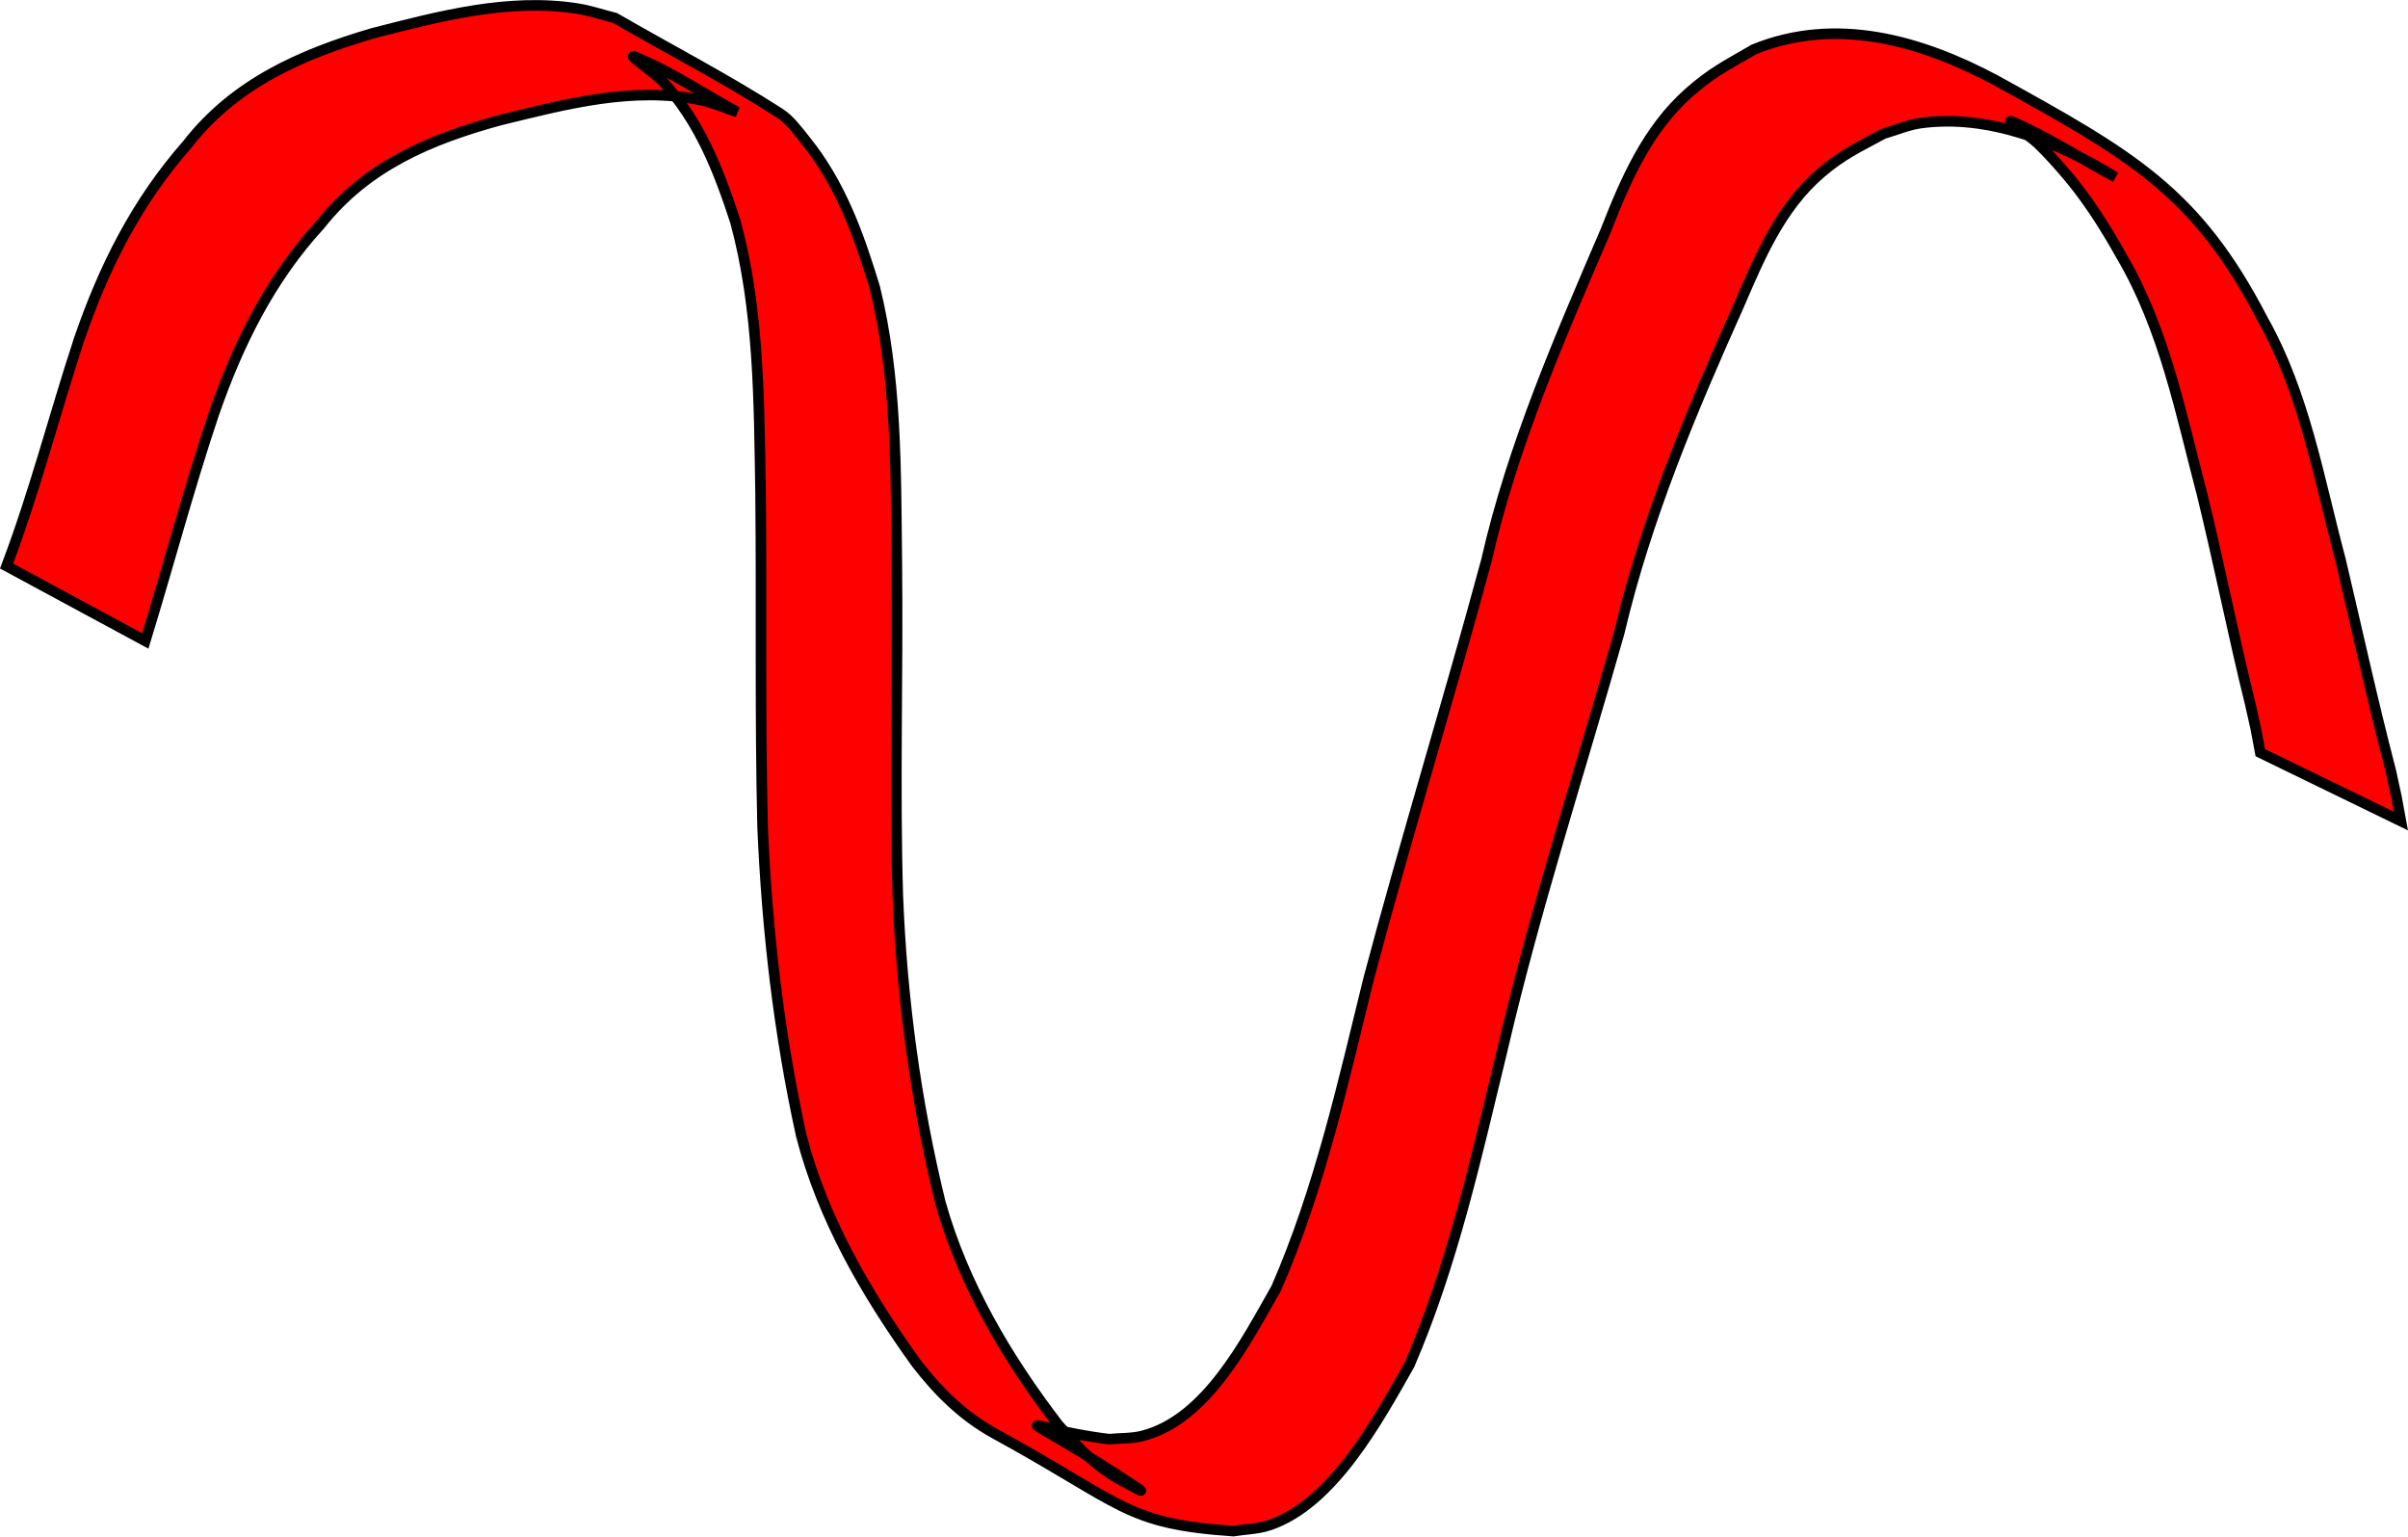
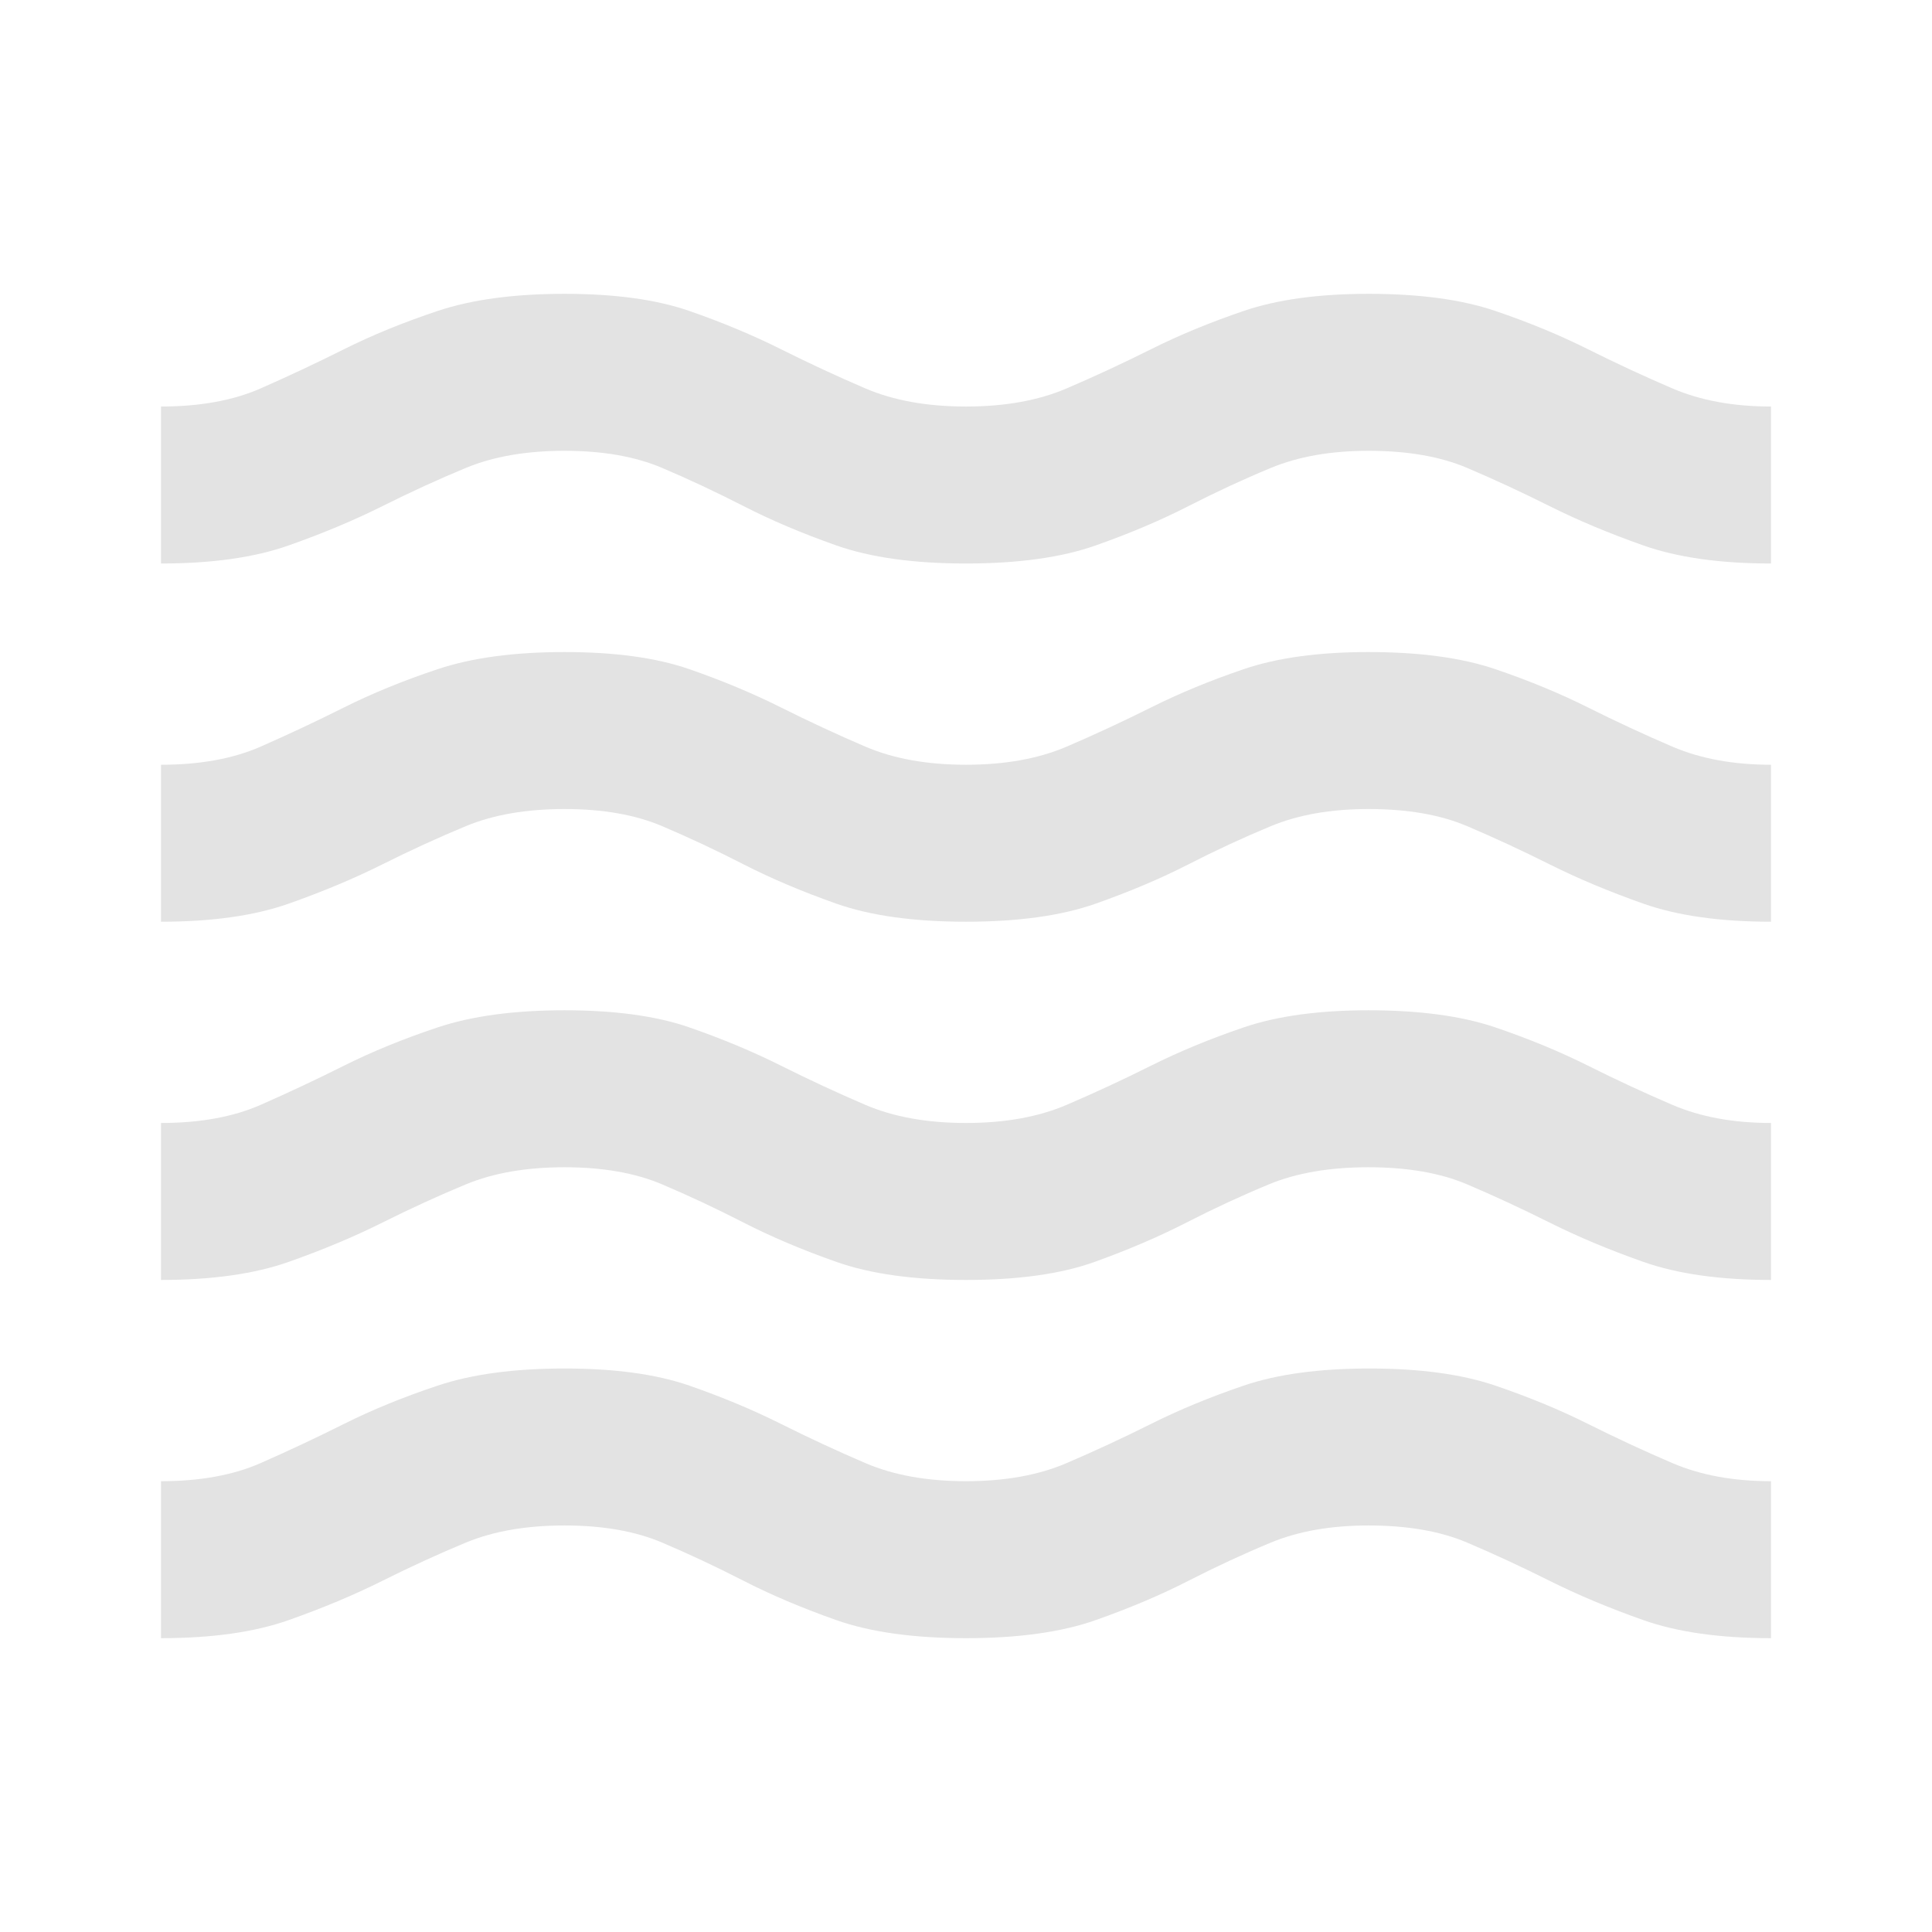
- <svg xmlns="http://www.w3.org/2000/svg" width="60.335mm" height="38.503mm" viewBox="0 0 60.335 38.503" version="1.1" id="svg1">
-   <defs id="defs1" />
-   <g id="layer1" transform="translate(-142.2314,-119.2859)">
-     <path style="fill:#ff0000;stroke:#000000;stroke-width:0.265" id="path6" d="m 145.871,135.348 c 0.581,-1.893 1.087,-3.811 1.717,-5.689 0.608,-1.75 1.409,-3.376 2.668,-4.743 1.159,-1.47 2.749,-2.141 4.508,-2.62 1.63,-0.398 3.346,-0.859 5.032,-0.499 0.312,0.067 0.606,0.198 0.909,0.297 -0.85,-0.46 -1.657,-1.013 -2.551,-1.38 -0.282,-0.116 0.473,0.388 0.68,0.612 0.928,0.999 1.408,2.242 1.823,3.513 0.6,2.208 0.592,4.515 0.631,6.785 0.03,2.795 -0.017,5.591 0.051,8.386 0.111,2.602 0.409,5.186 0.968,7.73 0.54,2.094 1.634,3.969 2.886,5.711 0.545,0.705 1.167,1.325 1.954,1.756 3.256,1.784 3.27,2.262 5.986,2.449 0.298,-0.049 0.607,-0.051 0.894,-0.146 1.598,-0.528 2.737,-2.645 3.519,-4.022 1.087,-2.52 1.679,-5.222 2.325,-7.881 0.82,-3.529 1.944,-6.975 2.93,-10.459 0.672,-2.854 1.808,-5.55 3.002,-8.216 0.516,-1.196 1.028,-2.426 2.038,-3.3 0.554,-0.478 0.953,-0.652 1.585,-0.996 0.307,-0.088 0.604,-0.219 0.92,-0.264 1.71,-0.24 3.475,0.481 4.89,1.355 -0.86,-0.463 -1.684,-1 -2.58,-1.389 -0.258,-0.112 0.438,0.353 0.641,0.548 0.218,0.209 0.421,0.435 0.62,0.662 0.588,0.673 1.036,1.381 1.471,2.158 1.076,1.832 1.481,3.927 2.016,5.956 0.429,1.745 0.775,3.508 1.207,5.253 0.187,0.837 0.103,0.426 0.254,1.233 0,0 3.523,1.714 3.523,1.714 v 0 c -0.152,-0.827 -0.068,-0.406 -0.254,-1.262 -0.458,-1.752 -0.842,-3.52 -1.258,-5.281 -0.547,-2.039 -0.899,-4.163 -1.947,-6.023 -1.661,-3.21 -3.283,-4.116 -6.703,-6.004 -1.872,-0.997 -3.995,-1.602 -6.047,-0.768 -0.662,0.386 -1.06,0.576 -1.643,1.096 -1.033,0.922 -1.574,2.175 -2.068,3.437 -1.158,2.701 -2.341,5.404 -2.995,8.283 -0.945,3.498 -2.015,6.96 -2.946,10.463 -0.644,2.62 -1.235,5.283 -2.317,7.764 -0.753,1.32 -1.748,3.296 -3.354,3.704 -0.271,0.069 -0.556,0.054 -0.835,0.081 -2.376,-0.287 -2.679,-1.022 0.753,1.253 0.23,0.153 -0.501,-0.237 -0.731,-0.391 -0.589,-0.393 -0.823,-0.71 -1.305,-1.232 -1.283,-1.677 -2.37,-3.517 -2.947,-5.564 -0.616,-2.524 -0.963,-5.094 -1.064,-7.691 -0.083,-2.788 0.007,-5.577 -0.025,-8.366 -0.027,-2.295 8e-4,-4.631 -0.553,-6.872 -0.399,-1.316 -0.856,-2.597 -1.734,-3.683 -0.198,-0.245 -0.386,-0.515 -0.651,-0.685 -1.336,-0.859 -2.75,-1.59 -4.125,-2.385 -0.317,-0.079 -0.628,-0.186 -0.95,-0.236 -1.725,-0.268 -3.451,0.194 -5.107,0.617 -1.808,0.531 -3.467,1.26 -4.655,2.785 -1.279,1.458 -2.088,3.067 -2.717,4.899 -0.619,1.886 -1.11,3.812 -1.814,5.67 z" />
-   </g>
+ <svg xmlns="http://www.w3.org/2000/svg" height="24px" viewBox="0 -960 960 960" width="24px" fill="#e3e3e3">
+   <path d="M80-146v-78q29 0 49.5-9t41.5-19.5q21-10.5 46.5-19t63-8.5q37.5 0 62 8.5t45.5 19q21 10.5 42 19.5t50 9q29 0 50-9t42-19.5q21-10.5 46-19t62.5-8.5q37.5 0 62.5 8.5t46 19q21 10.5 42 19.5t49 9v78q-38 0-63.5-9T770-174.5q-21-10.5-41-19t-49-8.5q-28 0-48.5 8.5t-41 19Q570-164 544.5-155t-64.5 9q-39 0-64.5-9t-46-19.5Q349-185 329-193.5t-48.5-8.5q-28.5 0-49 8.5t-41.5 19Q169-164 143.5-155T80-146Zm0-178v-78q29 0 49.5-9t41.5-19.5q21-10.5 46.5-19t63-8.5q37.5 0 62 8.5t45.5 19q21 10.5 42 19.5t50 9q29 0 50-9t42-19.5q21-10.5 46-19t62-8.5q38 0 63 8.5t46 19q21 10.5 42 19.5t49 9v78q-38 0-63.5-9T770-352.5q-21-10.5-41-19t-49-8.5q-29 0-49.5 8.5t-41 19Q569-342 544-333t-64 9q-39 0-64.5-9t-46-19.5Q349-363 329-371.5t-48.5-8.5q-28.5 0-49 8.5t-41.5 19Q169-342 143.5-333T80-324Zm0-178v-78q29 0 49.5-9t41.5-19.5q21-10.5 46.5-19t63-8.5q37.5 0 62 8.5t45.5 19q21 10.5 42 19.5t50 9q29 0 50-9t42-19.5q21-10.5 46-19t62-8.5q38 0 63 8.5t46 19q21 10.5 42 19.5t49 9v78q-38 0-63.5-9T770-530.5q-21-10.5-41-19t-49-8.5q-28 0-48.5 8.5t-41 19Q570-520 544.5-511t-64.5 9q-39 0-64.5-9t-46-19.5Q349-541 329-549.5t-48.5-8.5q-28.5 0-49 8.5t-41.5 19Q169-520 143.5-511T80-502Zm0-178v-78q29 0 49.5-9t41.5-19.5q21-10.5 46.5-19t63-8.5q37.5 0 62 8.5t45.5 19q21 10.5 42 19.5t50 9q29 0 50-9t42-19.5q21-10.5 46-19t62-8.5q38 0 63 8.5t46 19q21 10.5 42 19.5t49 9v78q-38 0-63.5-9T770-708.5q-21-10.5-41-19t-49-8.5q-28 0-48.5 8.5t-41 19Q570-698 544.5-689t-64.5 9q-39 0-64.5-9t-46-19.5Q349-719 329-727.5t-48.5-8.5q-28.5 0-49 8.5t-41.5 19Q169-698 143.5-689T80-680Z" />
</svg>
